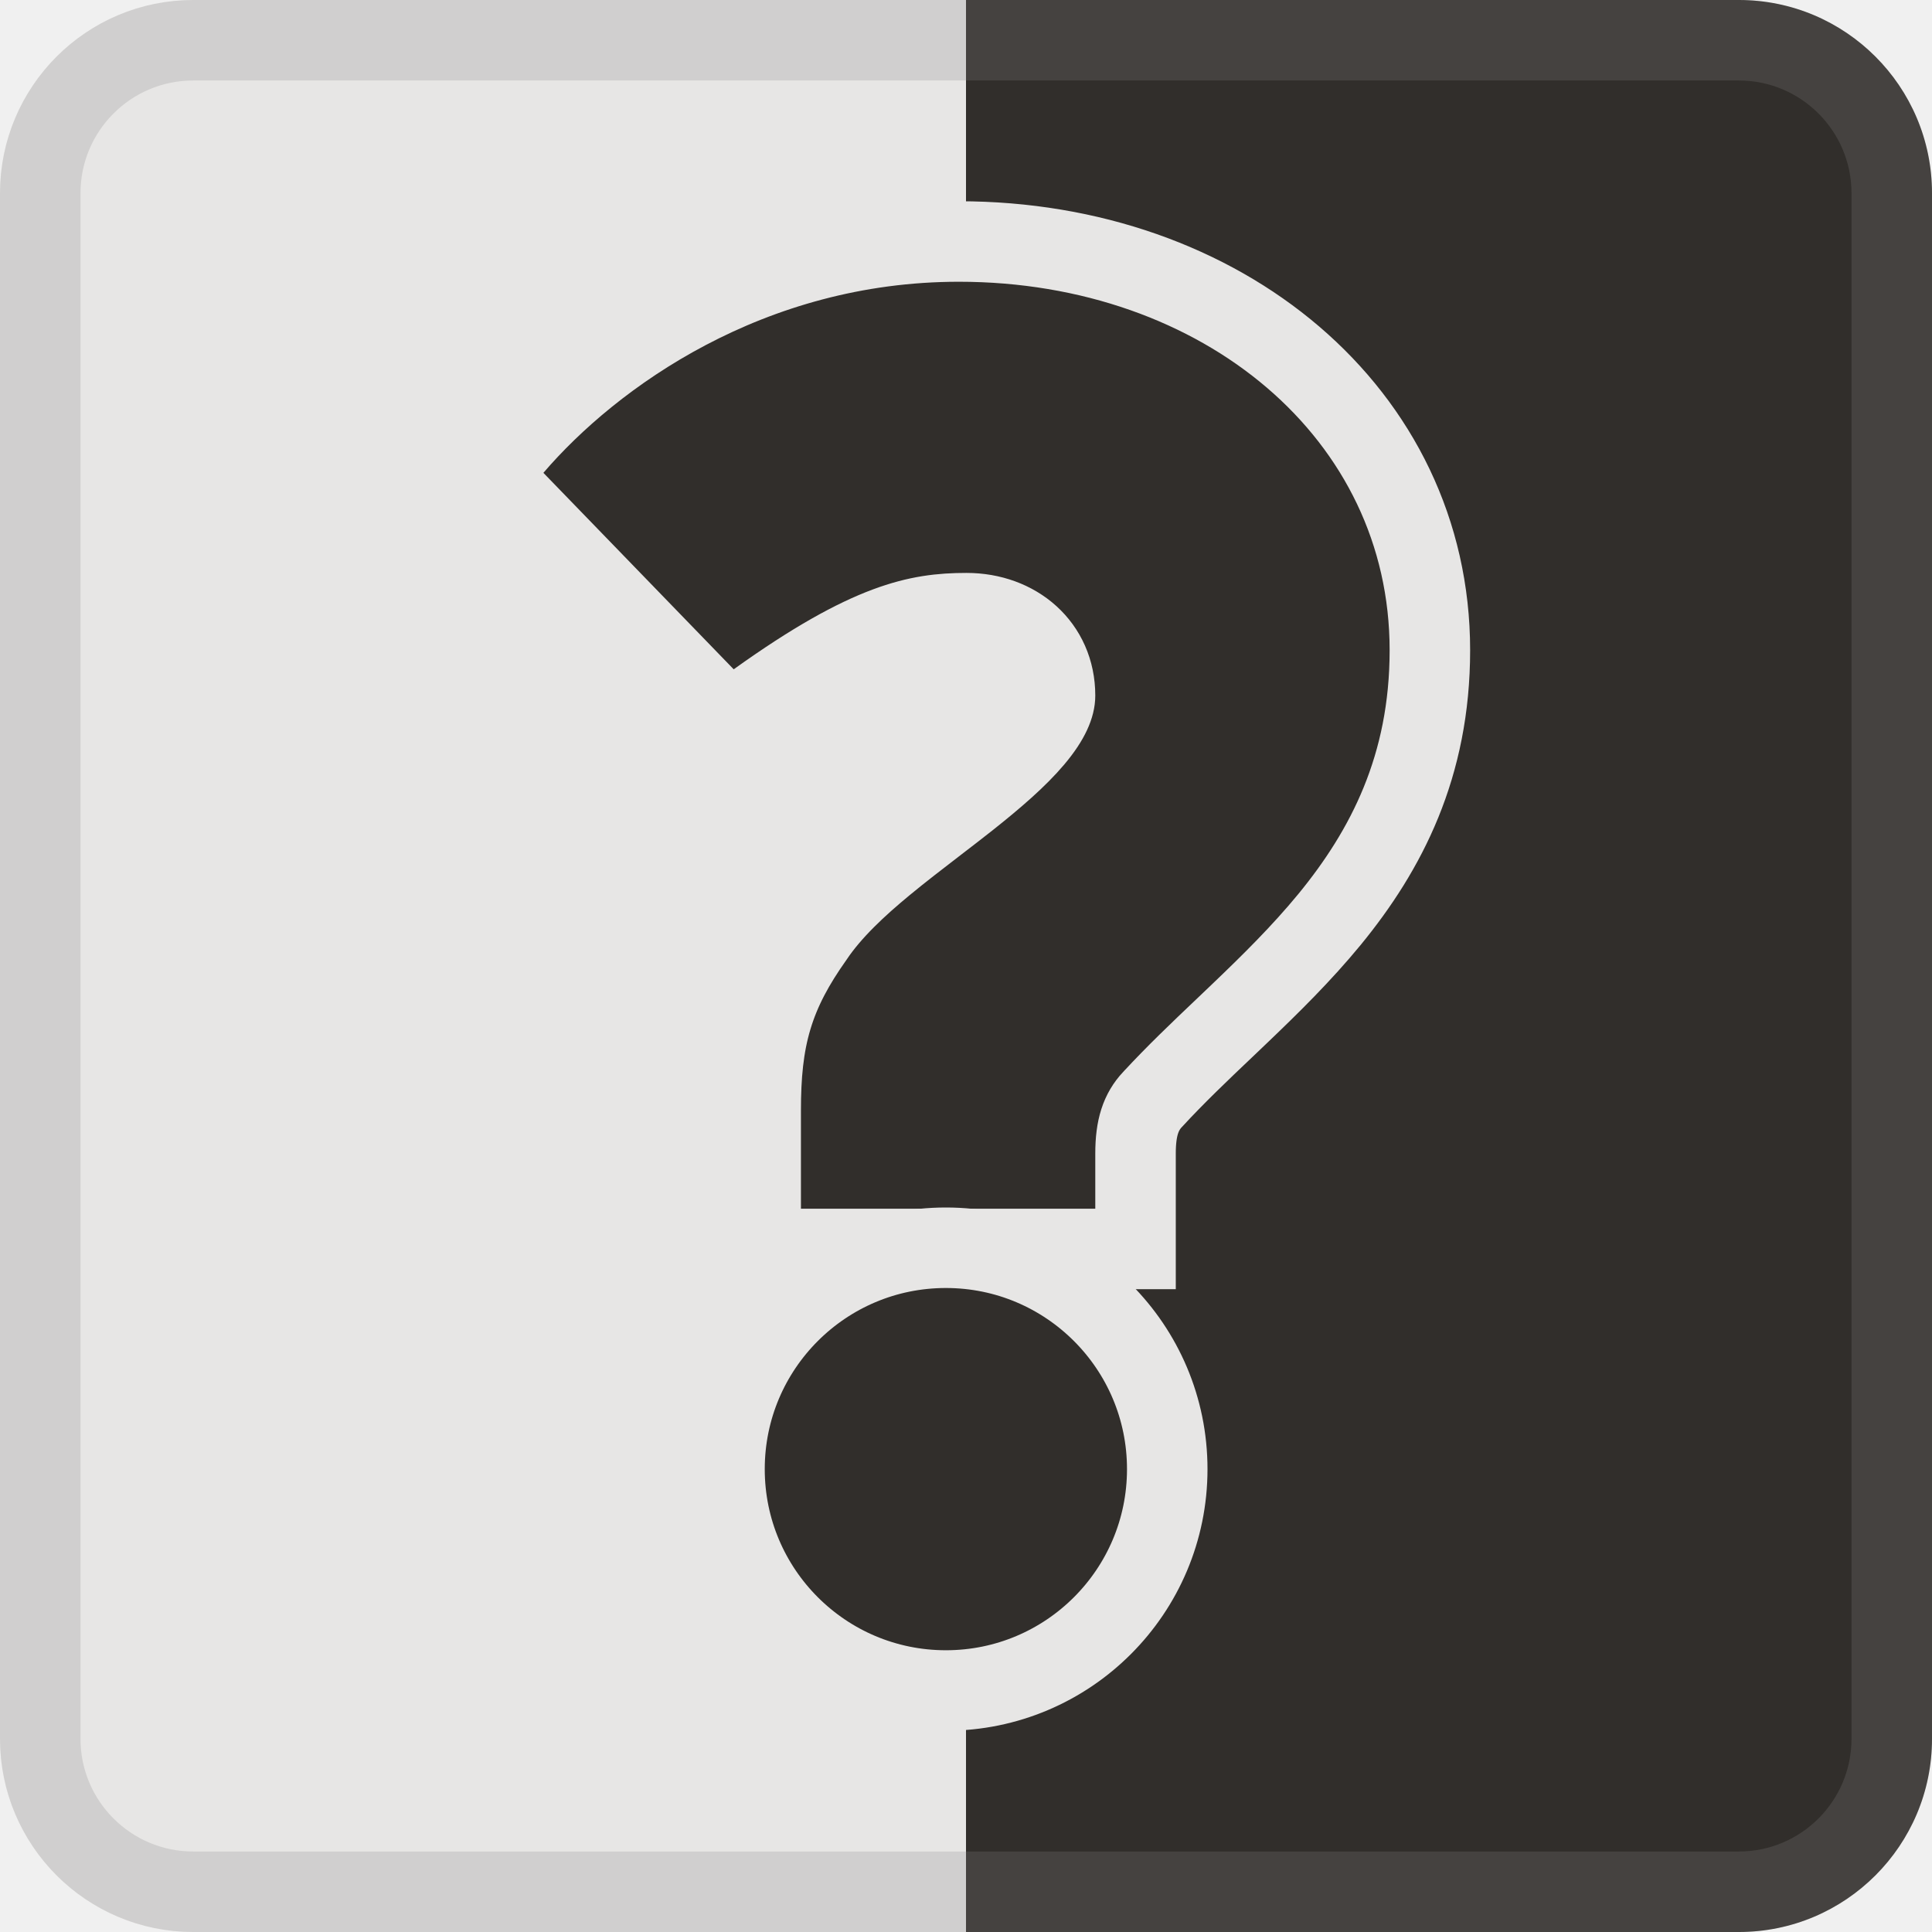
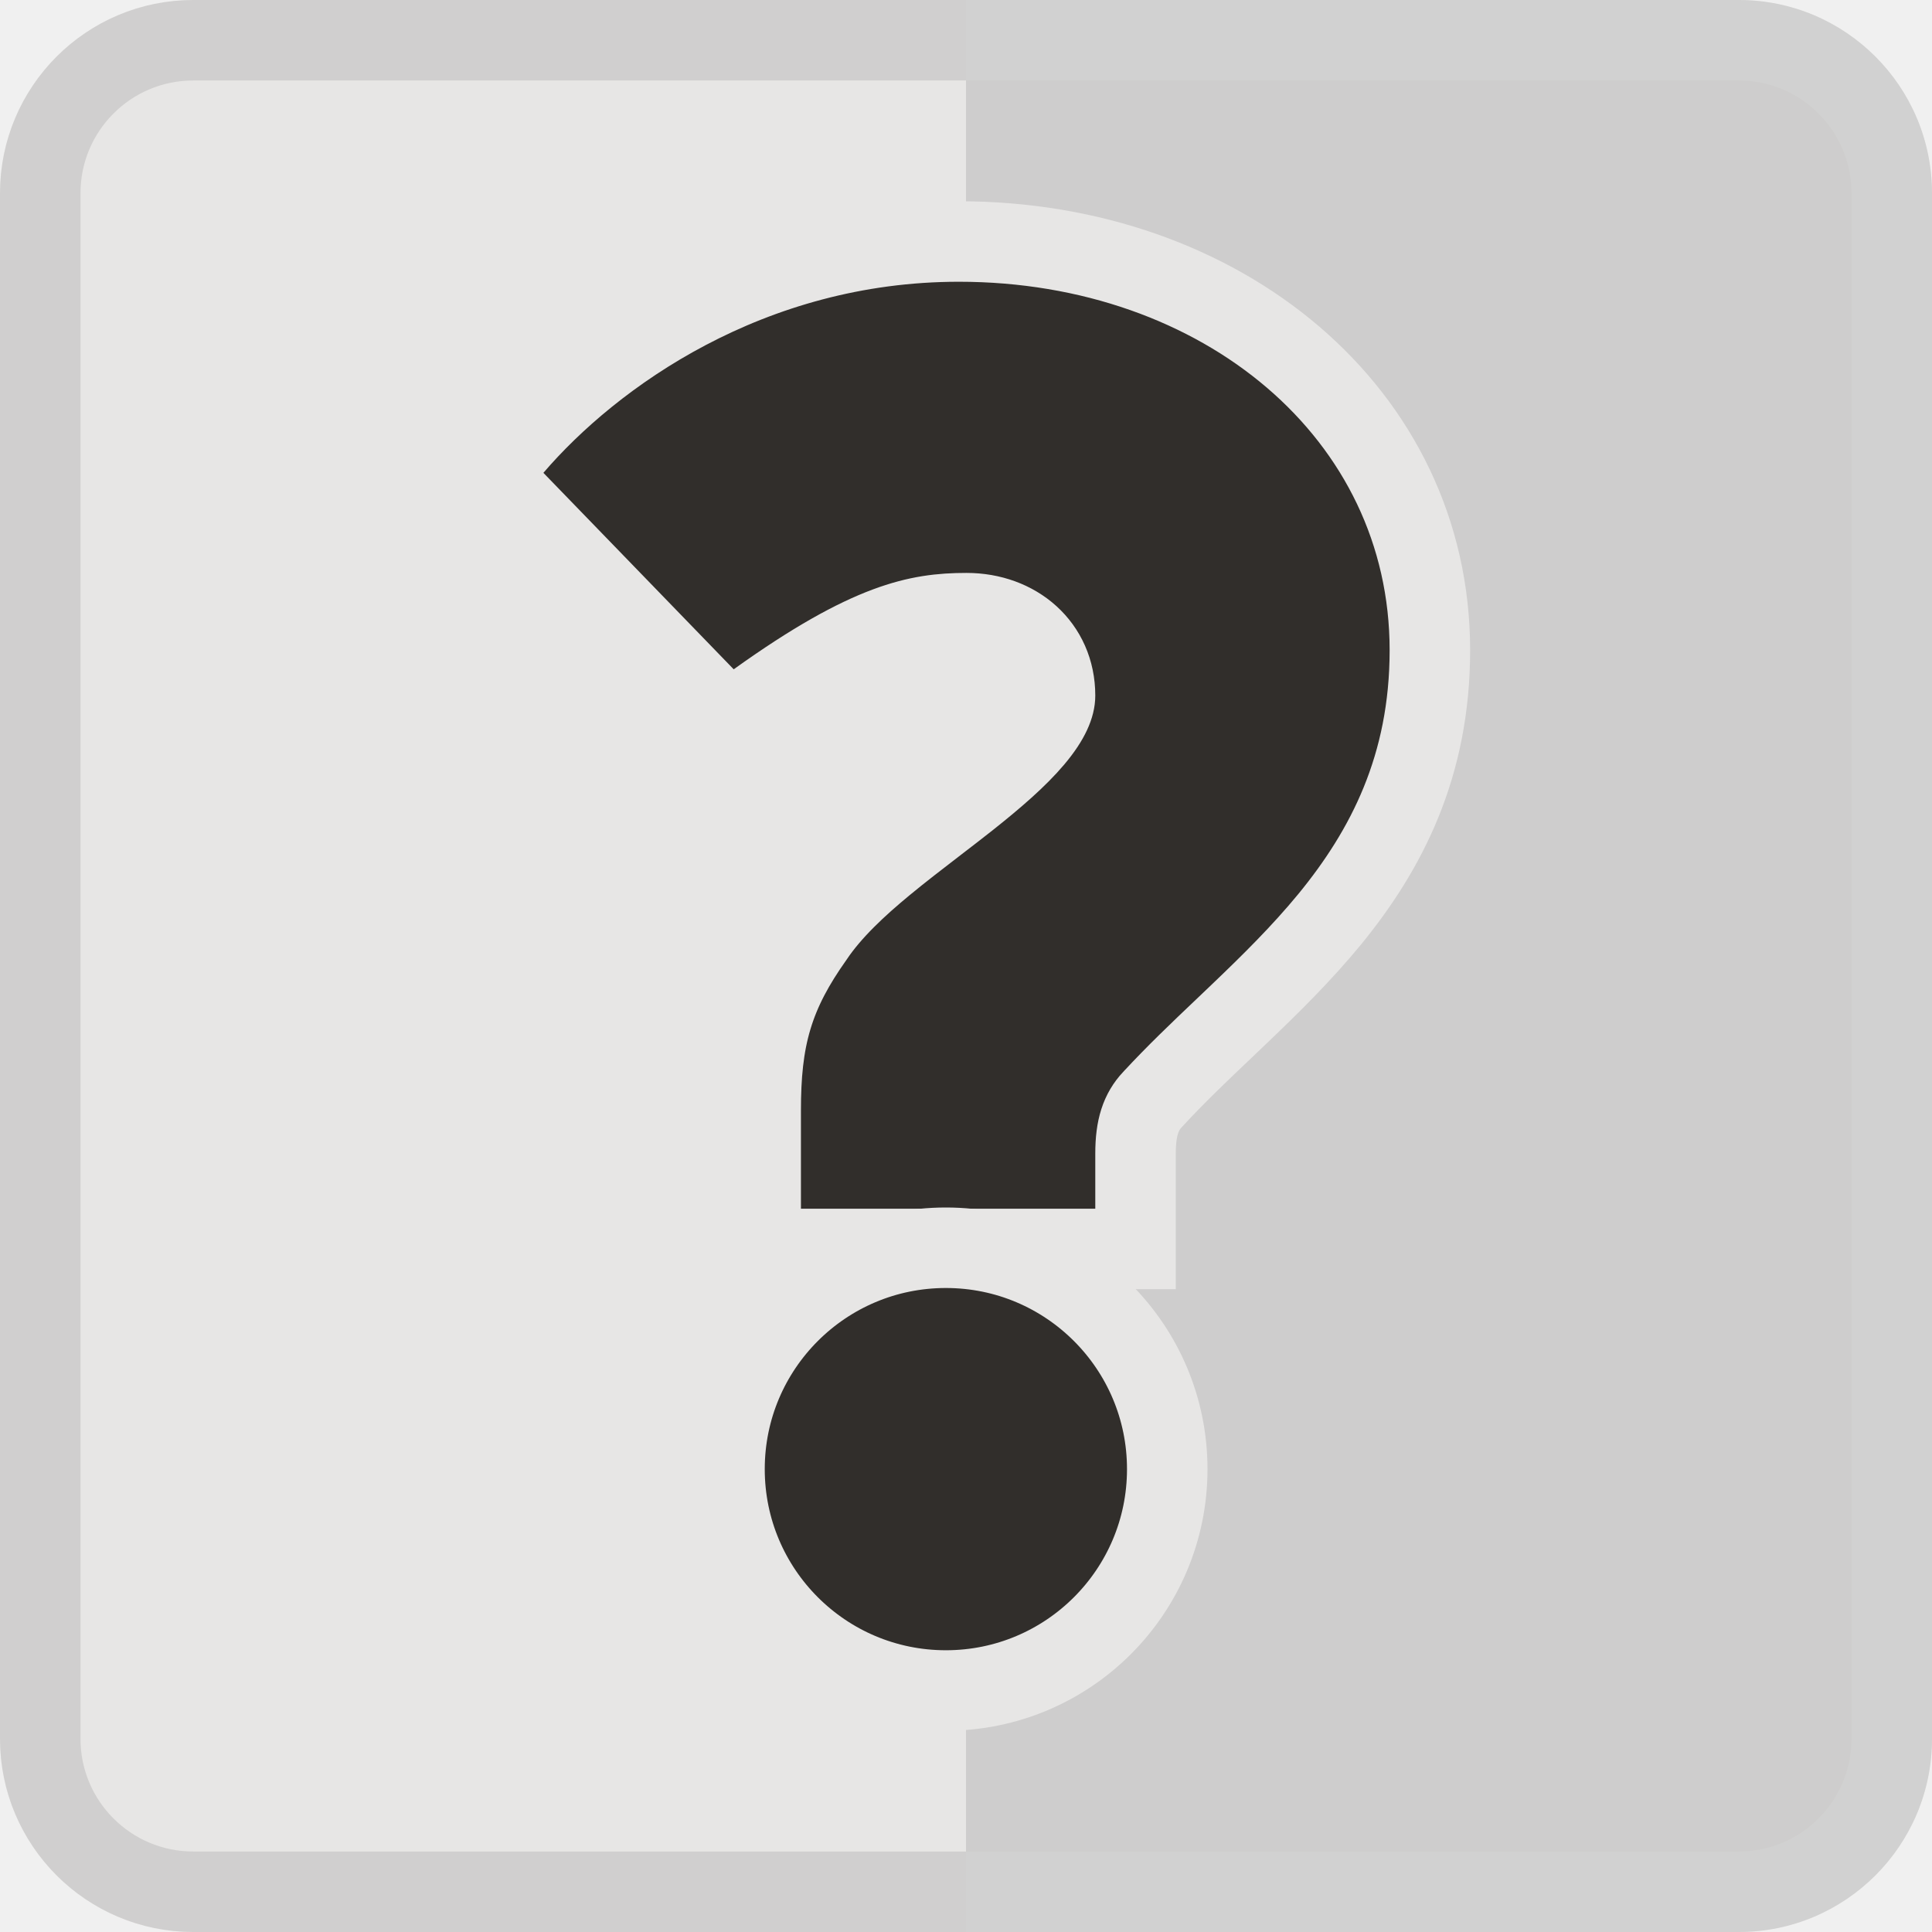
<svg xmlns="http://www.w3.org/2000/svg" width="48" height="48" viewBox="0 0 48 48" fill="none">
  <g clip-path="url(#clip0_1294_2139)">
-     <mask id="mask0_1294_2139" style="mask-type:alpha" maskUnits="userSpaceOnUse" x="24" y="0" width="24" height="48">
+     <mask id="mask0_1294_2139" maskUnits="userSpaceOnUse" x="24" y="0" width="24" height="48">
      <rect x="24" width="24" height="48" fill="#312E2B" />
    </mask>
    <g mask="url(#mask0_1294_2139)">
      <rect x="4.57764e-05" width="48" height="48" rx="4.8" fill="#312E2B" />
      <rect x="1" y="1" width="46" height="46" rx="3.8" stroke="white" stroke-opacity="0.1" stroke-width="2" />
    </g>
-     <mask id="mask1_1294_2139" style="mask-type:alpha" maskUnits="userSpaceOnUse" x="0" y="0" width="24" height="48">
-       <rect width="24" height="48" fill="#312E2B" />
+     <mask id="mask1_1294_2139" maskUnits="userSpaceOnUse" x="0" y="0" width="24" height="48">
+       <rect width="24" height="48" fill="white" />
    </mask>
    <g mask="url(#mask1_1294_2139)">
      <rect width="48" height="48" rx="4.8" fill="#E7E6E5" />
      <rect x="1" y="1" width="46" height="46" rx="3.8" stroke="black" stroke-opacity="0.1" stroke-width="2" />
    </g>
    <rect x="6" y="12" width="24" height="7.8" fill="#E7E6E5" />
    <path d="M12.741 11.097L12.148 11.789L12.782 12.443L17.511 17.325L18.111 17.945L18.812 17.441C20.23 16.424 21.239 15.879 22.028 15.584C22.796 15.297 23.39 15.234 24.012 15.234C25.246 15.234 26.212 16.06 26.212 17.281C26.212 17.518 26.088 17.86 25.681 18.344C25.282 18.818 24.711 19.312 24.035 19.848C23.792 20.04 23.527 20.244 23.256 20.452C22.817 20.79 22.362 21.139 21.961 21.471C21.306 22.012 20.65 22.618 20.208 23.278C19.732 23.95 19.39 24.574 19.177 25.285C18.964 25.993 18.899 26.728 18.899 27.593V30.03V31.03H19.899H27.212H28.212V30.03V28.659C28.212 28.012 28.345 27.625 28.637 27.312L28.637 27.312L28.642 27.308C29.201 26.702 29.803 26.128 30.435 25.528C30.557 25.411 30.68 25.294 30.805 25.175C31.558 24.455 32.336 23.69 33.032 22.843C34.444 21.12 35.525 19.037 35.525 16.154C35.525 10.274 30.359 6 23.824 6C18.619 6 14.705 8.805 12.741 11.097Z" fill="#312E2B" stroke="#E7E6E5" stroke-width="2" />
    <path d="M29 36.5C29 33.462 26.538 31 23.5 31C20.462 31 18 33.462 18 36.5C18 39.538 20.462 42 23.5 42C26.538 42 29 39.538 29 36.5Z" fill="#312E2B" stroke="#E7E6E5" stroke-width="2" />
  </g>
  <defs>
    <clipPath id="clip0_1294_2139">
      <rect width="48" height="48" fill="white" />
    </clipPath>
  </defs>
</svg>
